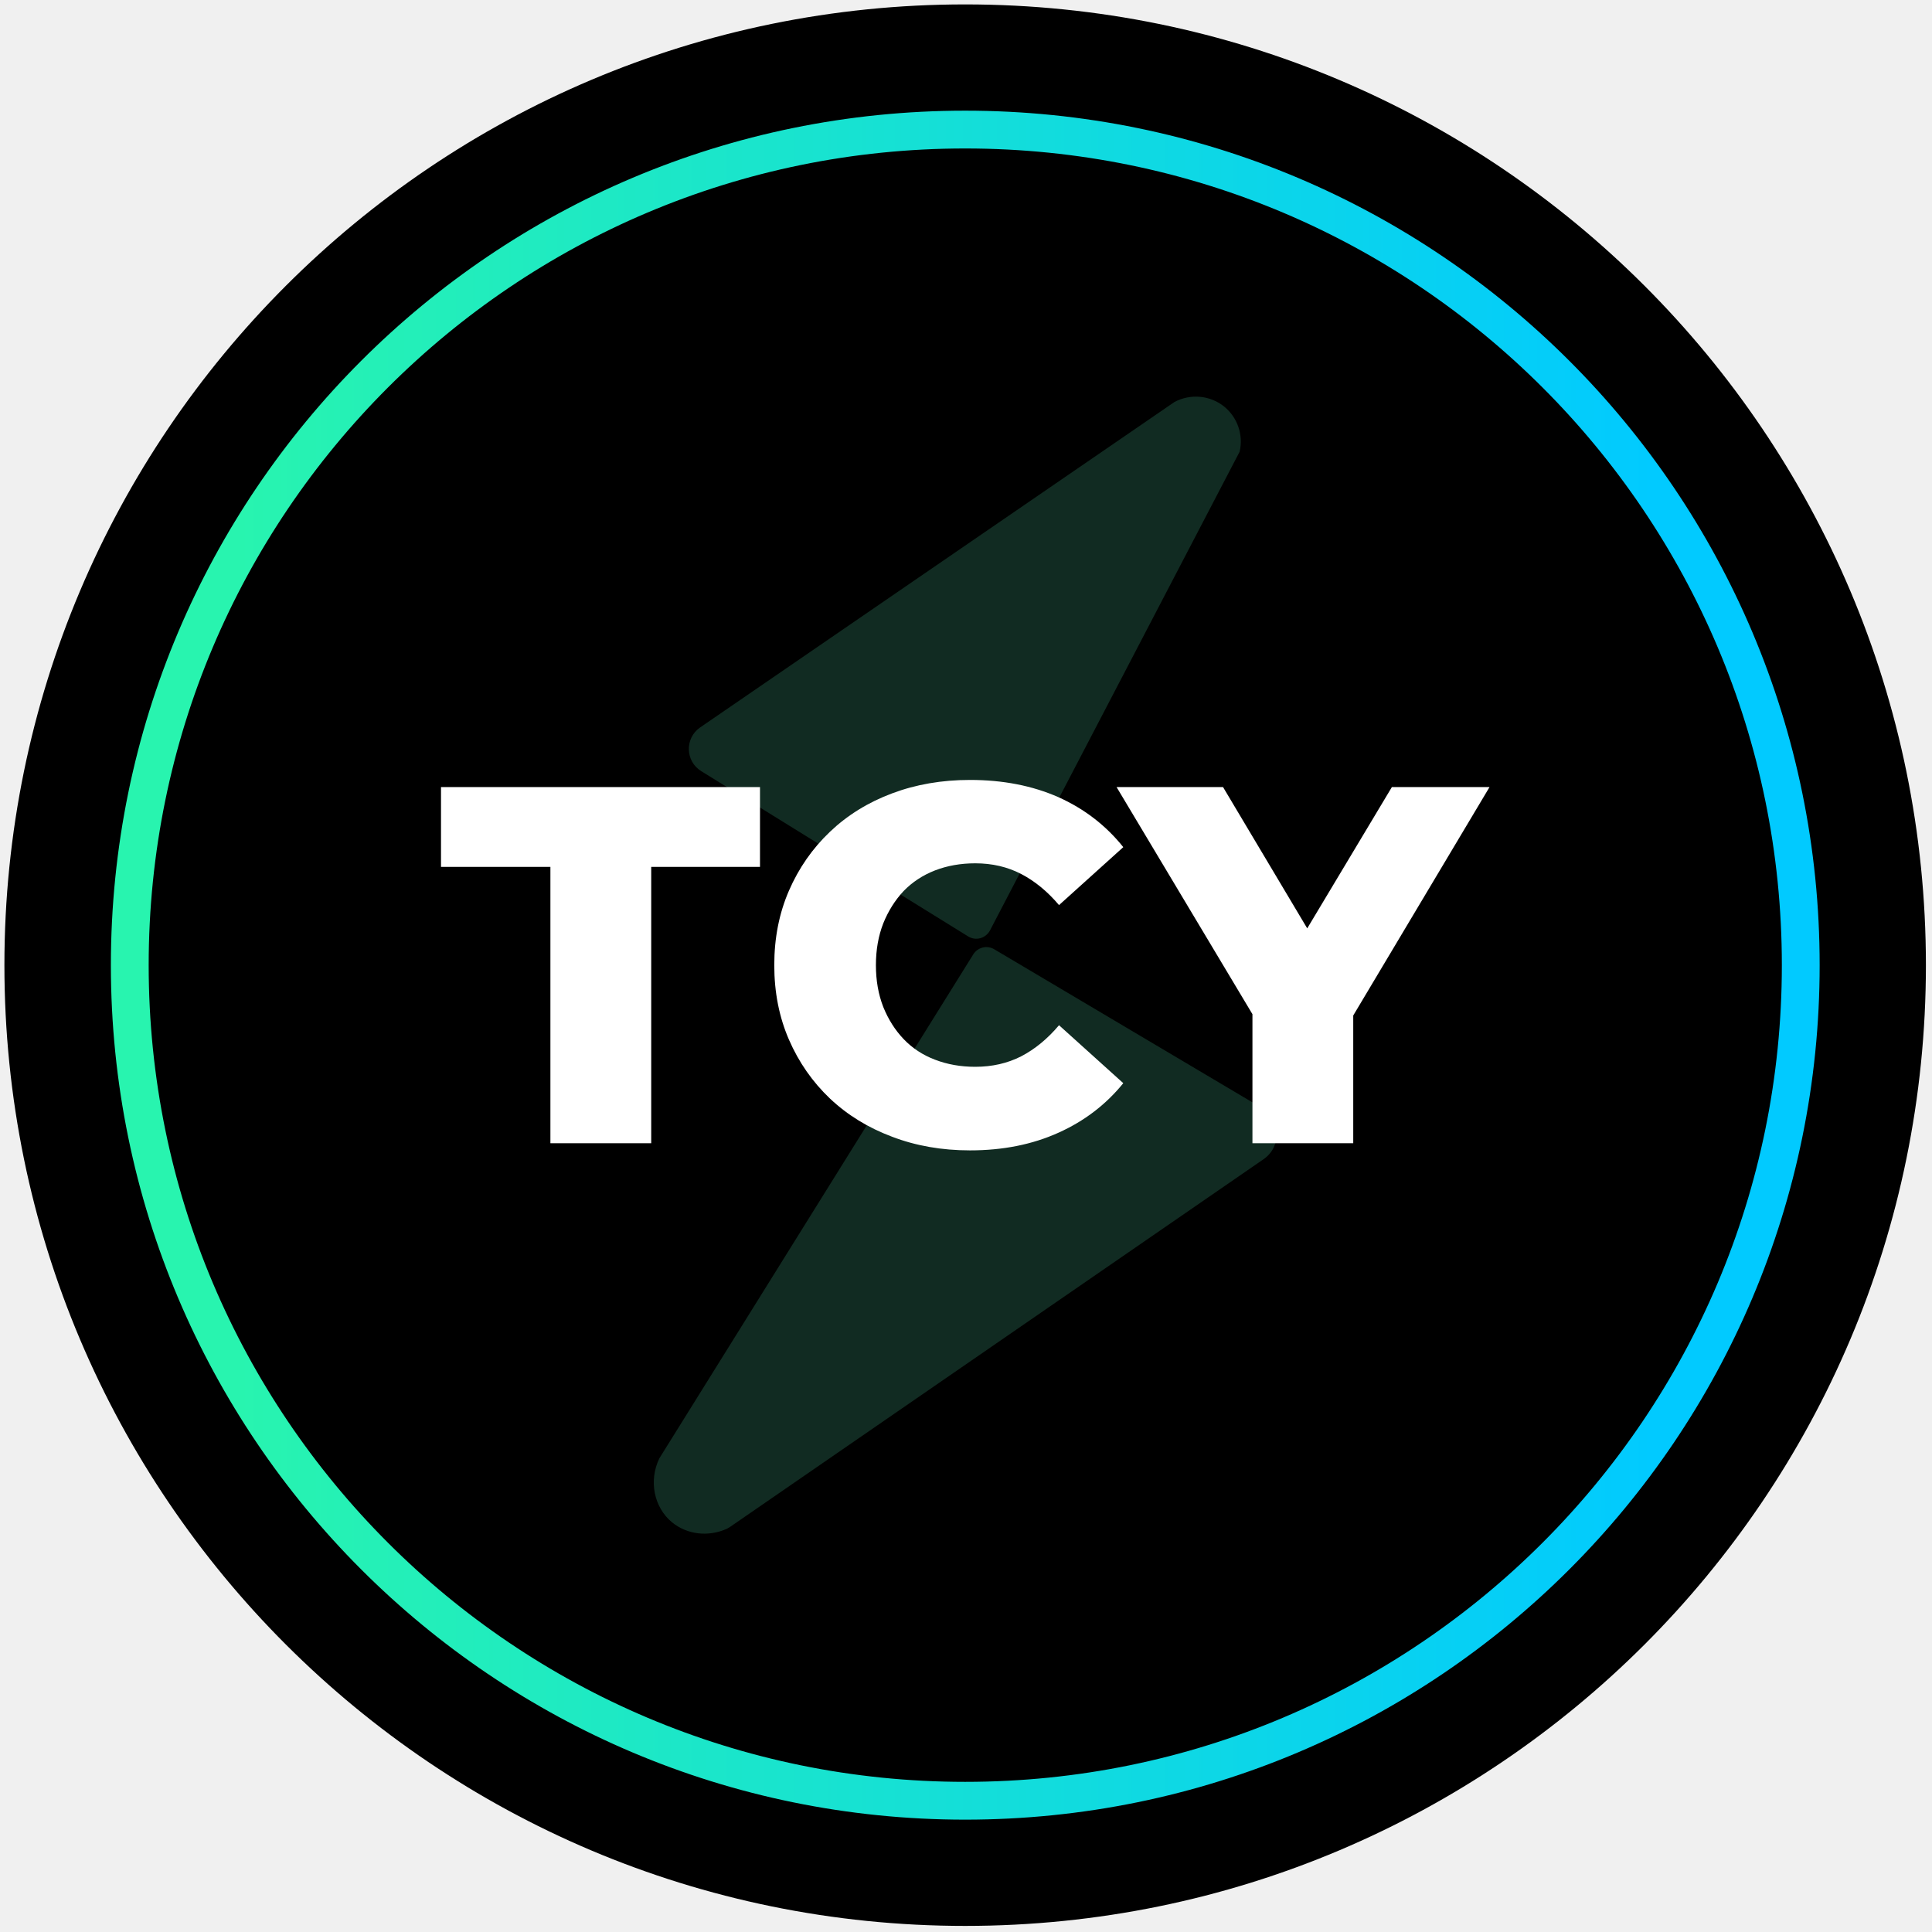
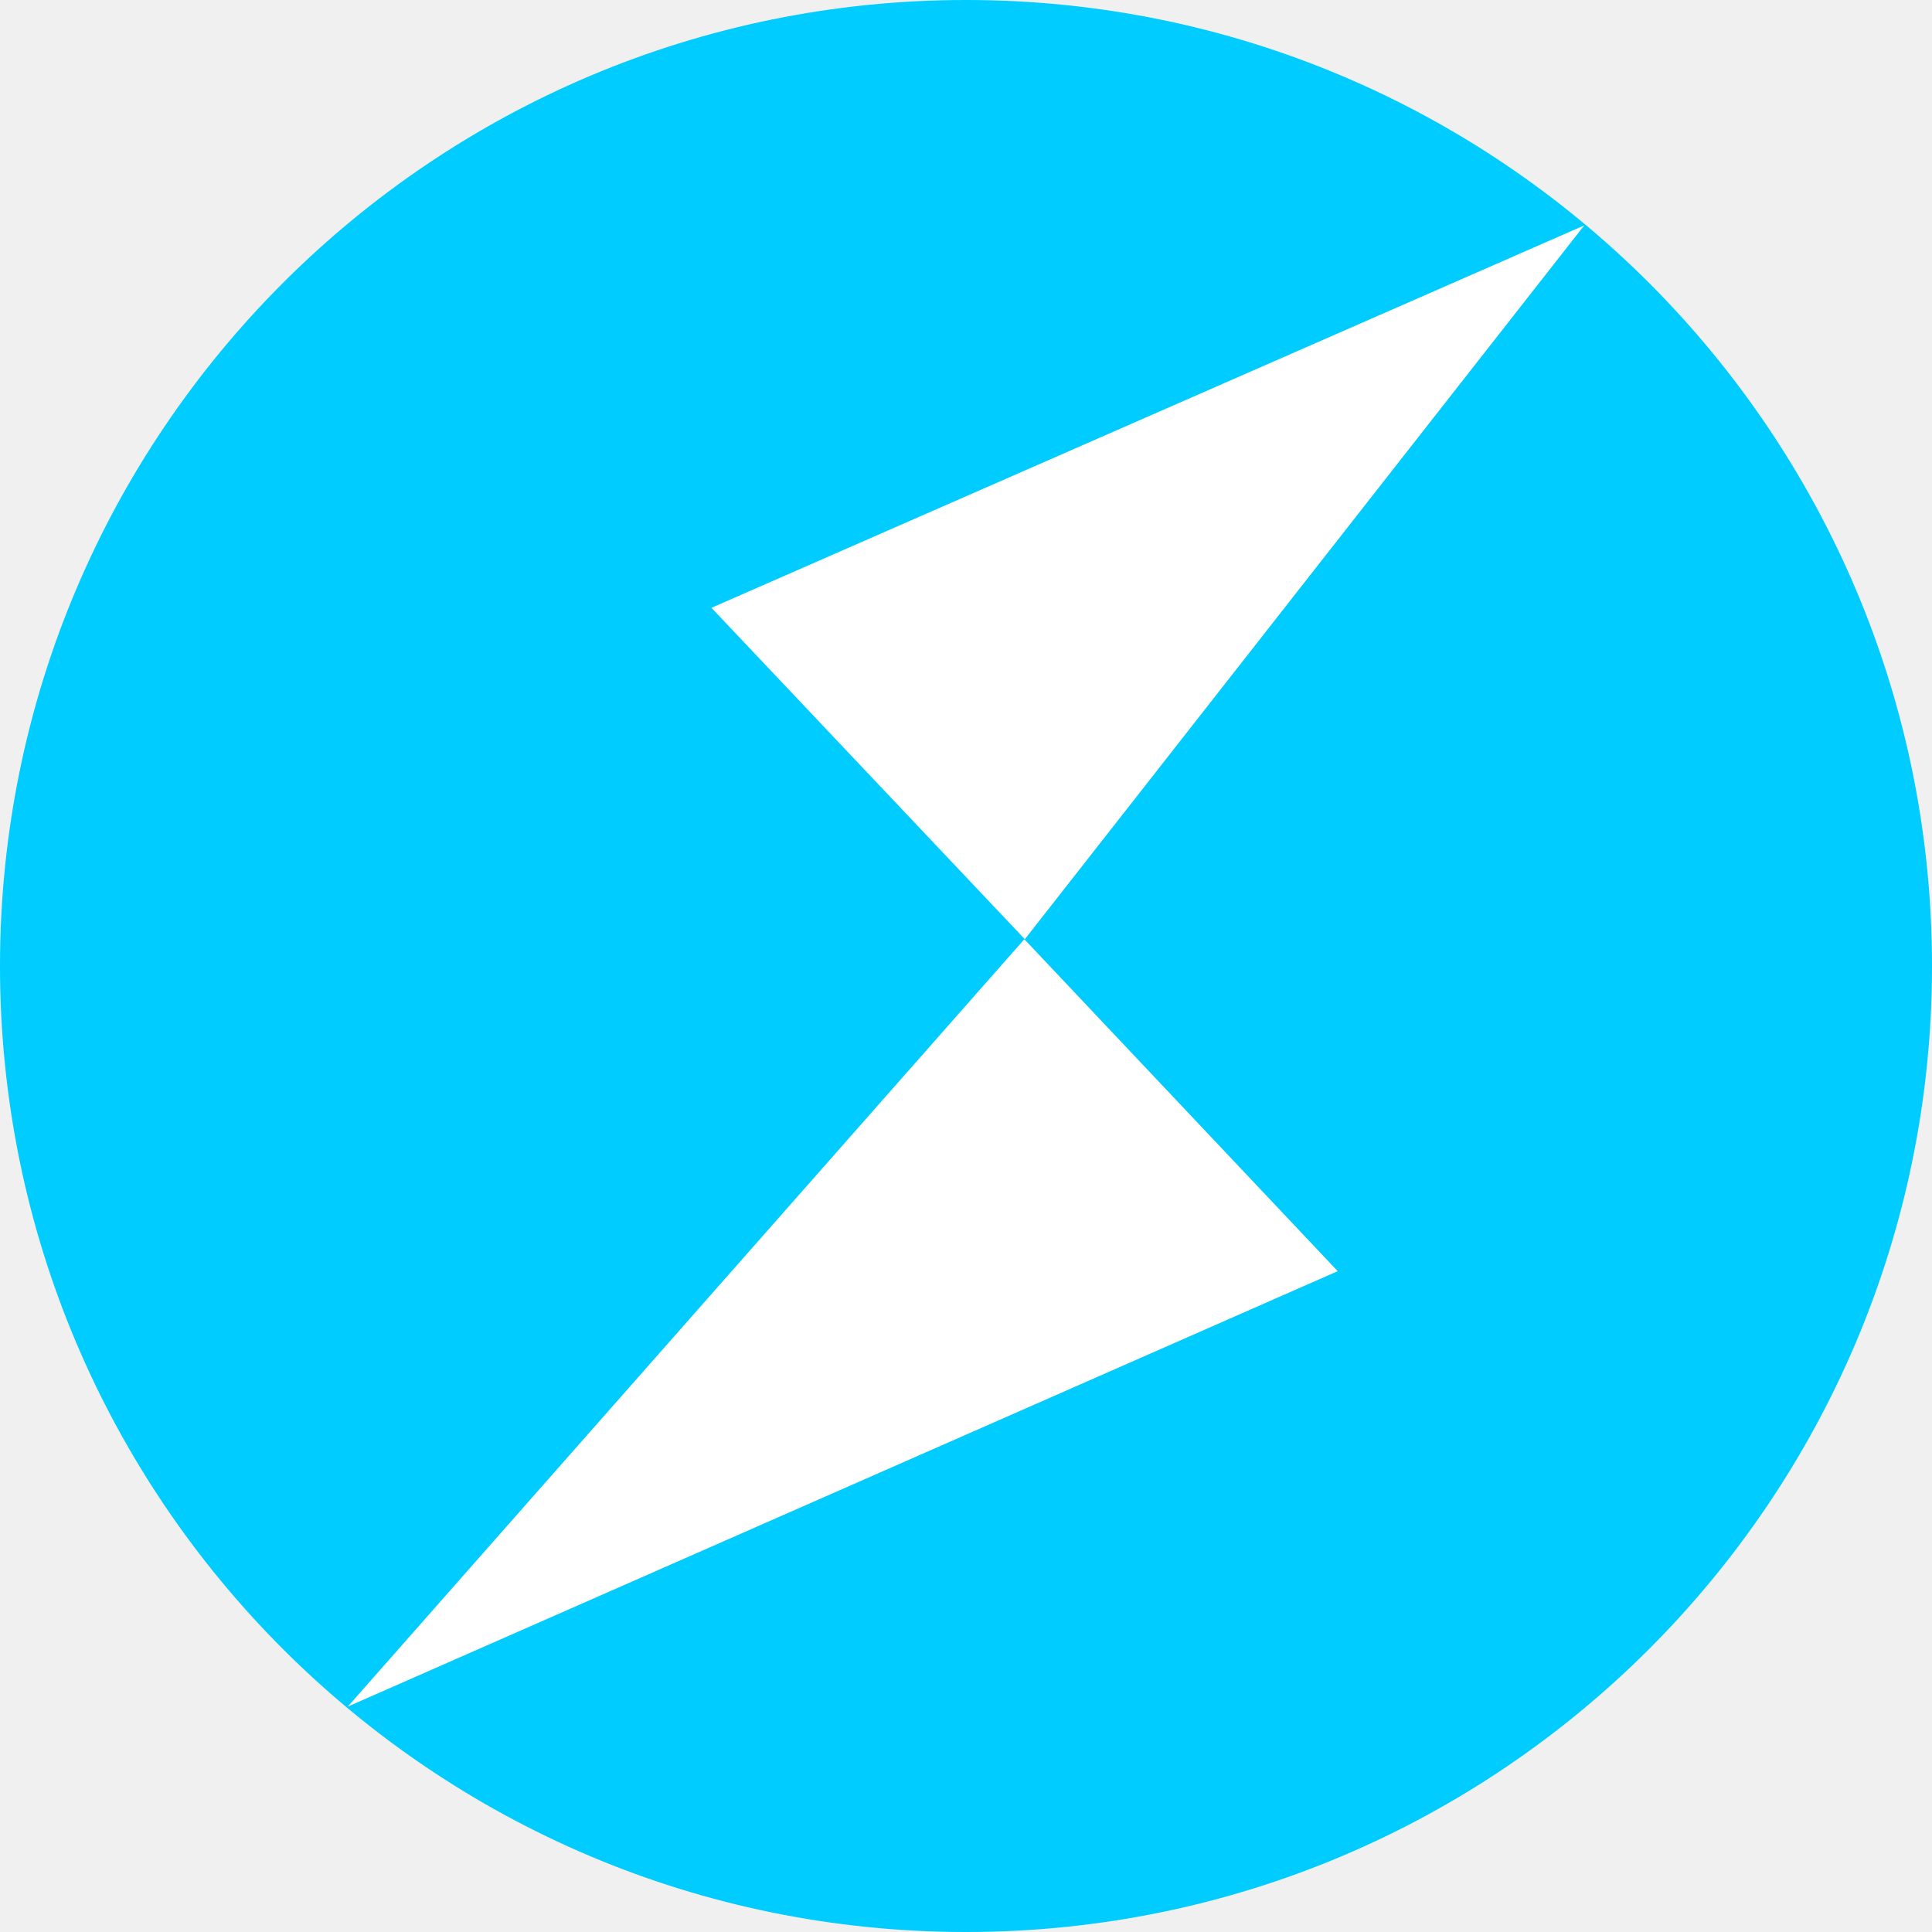
- <svg xmlns="http://www.w3.org/2000/svg" version="1.2" viewBox="0 0 920 920" width="920" height="920">
-   <defs>
-     <linearGradient id="g1" x2="1" gradientUnits="userSpaceOnUse" gradientTransform="matrix(795.75,0,0,795.75,61.772,61.713)">
-       <stop offset=".068" stop-color="#28f4af" />
-       <stop offset=".909" stop-color="#01caff" />
-     </linearGradient>
-   </defs>
-   <style>
- 		.s0 { fill: #000000 } 
- 		.s1 { fill: none;stroke: url(#g1);stroke-miterlimit:10;stroke-width: 18 } 
- 		.s2 { fill: #215140 } 
- 		.s3 { fill: #ffffff } 
- 	</style>
-   <g>
-     <g>
-       <path class="s0" d="m917.1 459.6c0 252.7-204.8 457.5-457.5 457.5-252.6 0-457.5-204.8-457.5-457.5 0-252.7 204.9-457.5 457.5-457.5 252.7 0 457.5 204.8 457.5 457.5z" />
-     </g>
-     <path class="s1" d="m857.5 459.6c0 219.7-178.1 397.9-397.9 397.9-219.7 0-397.8-178.2-397.8-397.9 0-219.8 178.1-397.9 397.8-397.9 219.8 0 397.9 178.1 397.9 397.9z" />
-     <g style="opacity: .53">
-       <path class="s2" d="m333.9 367.2c-7.6-4.7-7.9-15.7-0.5-20.8l225.9-155c7.6-4 16.8-3.2 23.5 2.1 6.4 5.1 9.4 13.5 7.5 21.6l-118.9 228c-2 3.7-6.7 5.1-10.4 2.8z" />
-       <path class="s2" d="m473.4 452c-3.4-2-7.8-0.9-9.9 2.4l-149.5 240c-5.2 10.7-2.6 23.4 6 30.5 7.2 5.9 17.4 7.1 26.3 3q0.6-0.3 1.2-0.7l254.2-175.2c8.7-6 8.3-19-0.8-24.4z" />
-     </g>
-     <g>
-       <path class="s3" d="m262.1 544.4v-131.6h-52.1v-38h151.9v38h-51.8v131.6z" />
-       <path class="s3" d="m461.9 547.8q-20.1 0-37.1-6.5-17.1-6.4-29.6-18.2-12.5-11.9-19.5-28-7-16.1-7-35.5 0-19.4 7-35.5 7-16.1 19.5-28 12.5-11.9 29.6-18.3 17-6.4 37.1-6.4 23.5 0 42.1 8.2 18.5 8.3 30.9 23.8l-30.6 27.6q-8.2-9.7-18-14.8-9.8-5.1-21.9-5.1-10.4 0-19.2 3.4-8.7 3.4-14.9 9.8-6.1 6.5-9.7 15.4-3.5 9-3.5 19.9 0 10.9 3.5 19.9 3.6 8.9 9.7 15.3 6.2 6.5 14.9 9.8 8.8 3.4 19.2 3.4 12.1 0 21.9-5 9.8-5.1 18-14.8l30.6 27.6q-12.4 15.3-30.9 23.6-18.6 8.4-42.1 8.4z" />
-       <path class="s3" d="m596.4 544.4v-71.7l11.1 28.8-75.8-126.7h50.7l54.7 91.8h-29.3l55-91.8h46.5l-75.6 126.7 10.7-28.8v71.7z" />
-     </g>
-   </g>
+ <svg xmlns="http://www.w3.org/2000/svg" width="300" height="300" viewBox="0 0 300 300" fill="none">
+   <circle cx="150" cy="150" r="150" fill="#00CCFF" />
+   <path d="M54 265L207.721 197.386L159.058 145.843L54 265ZM110.471 94.38L159.134 145.843L246 35L110.471 94.38Z" fill="white" />
</svg>
